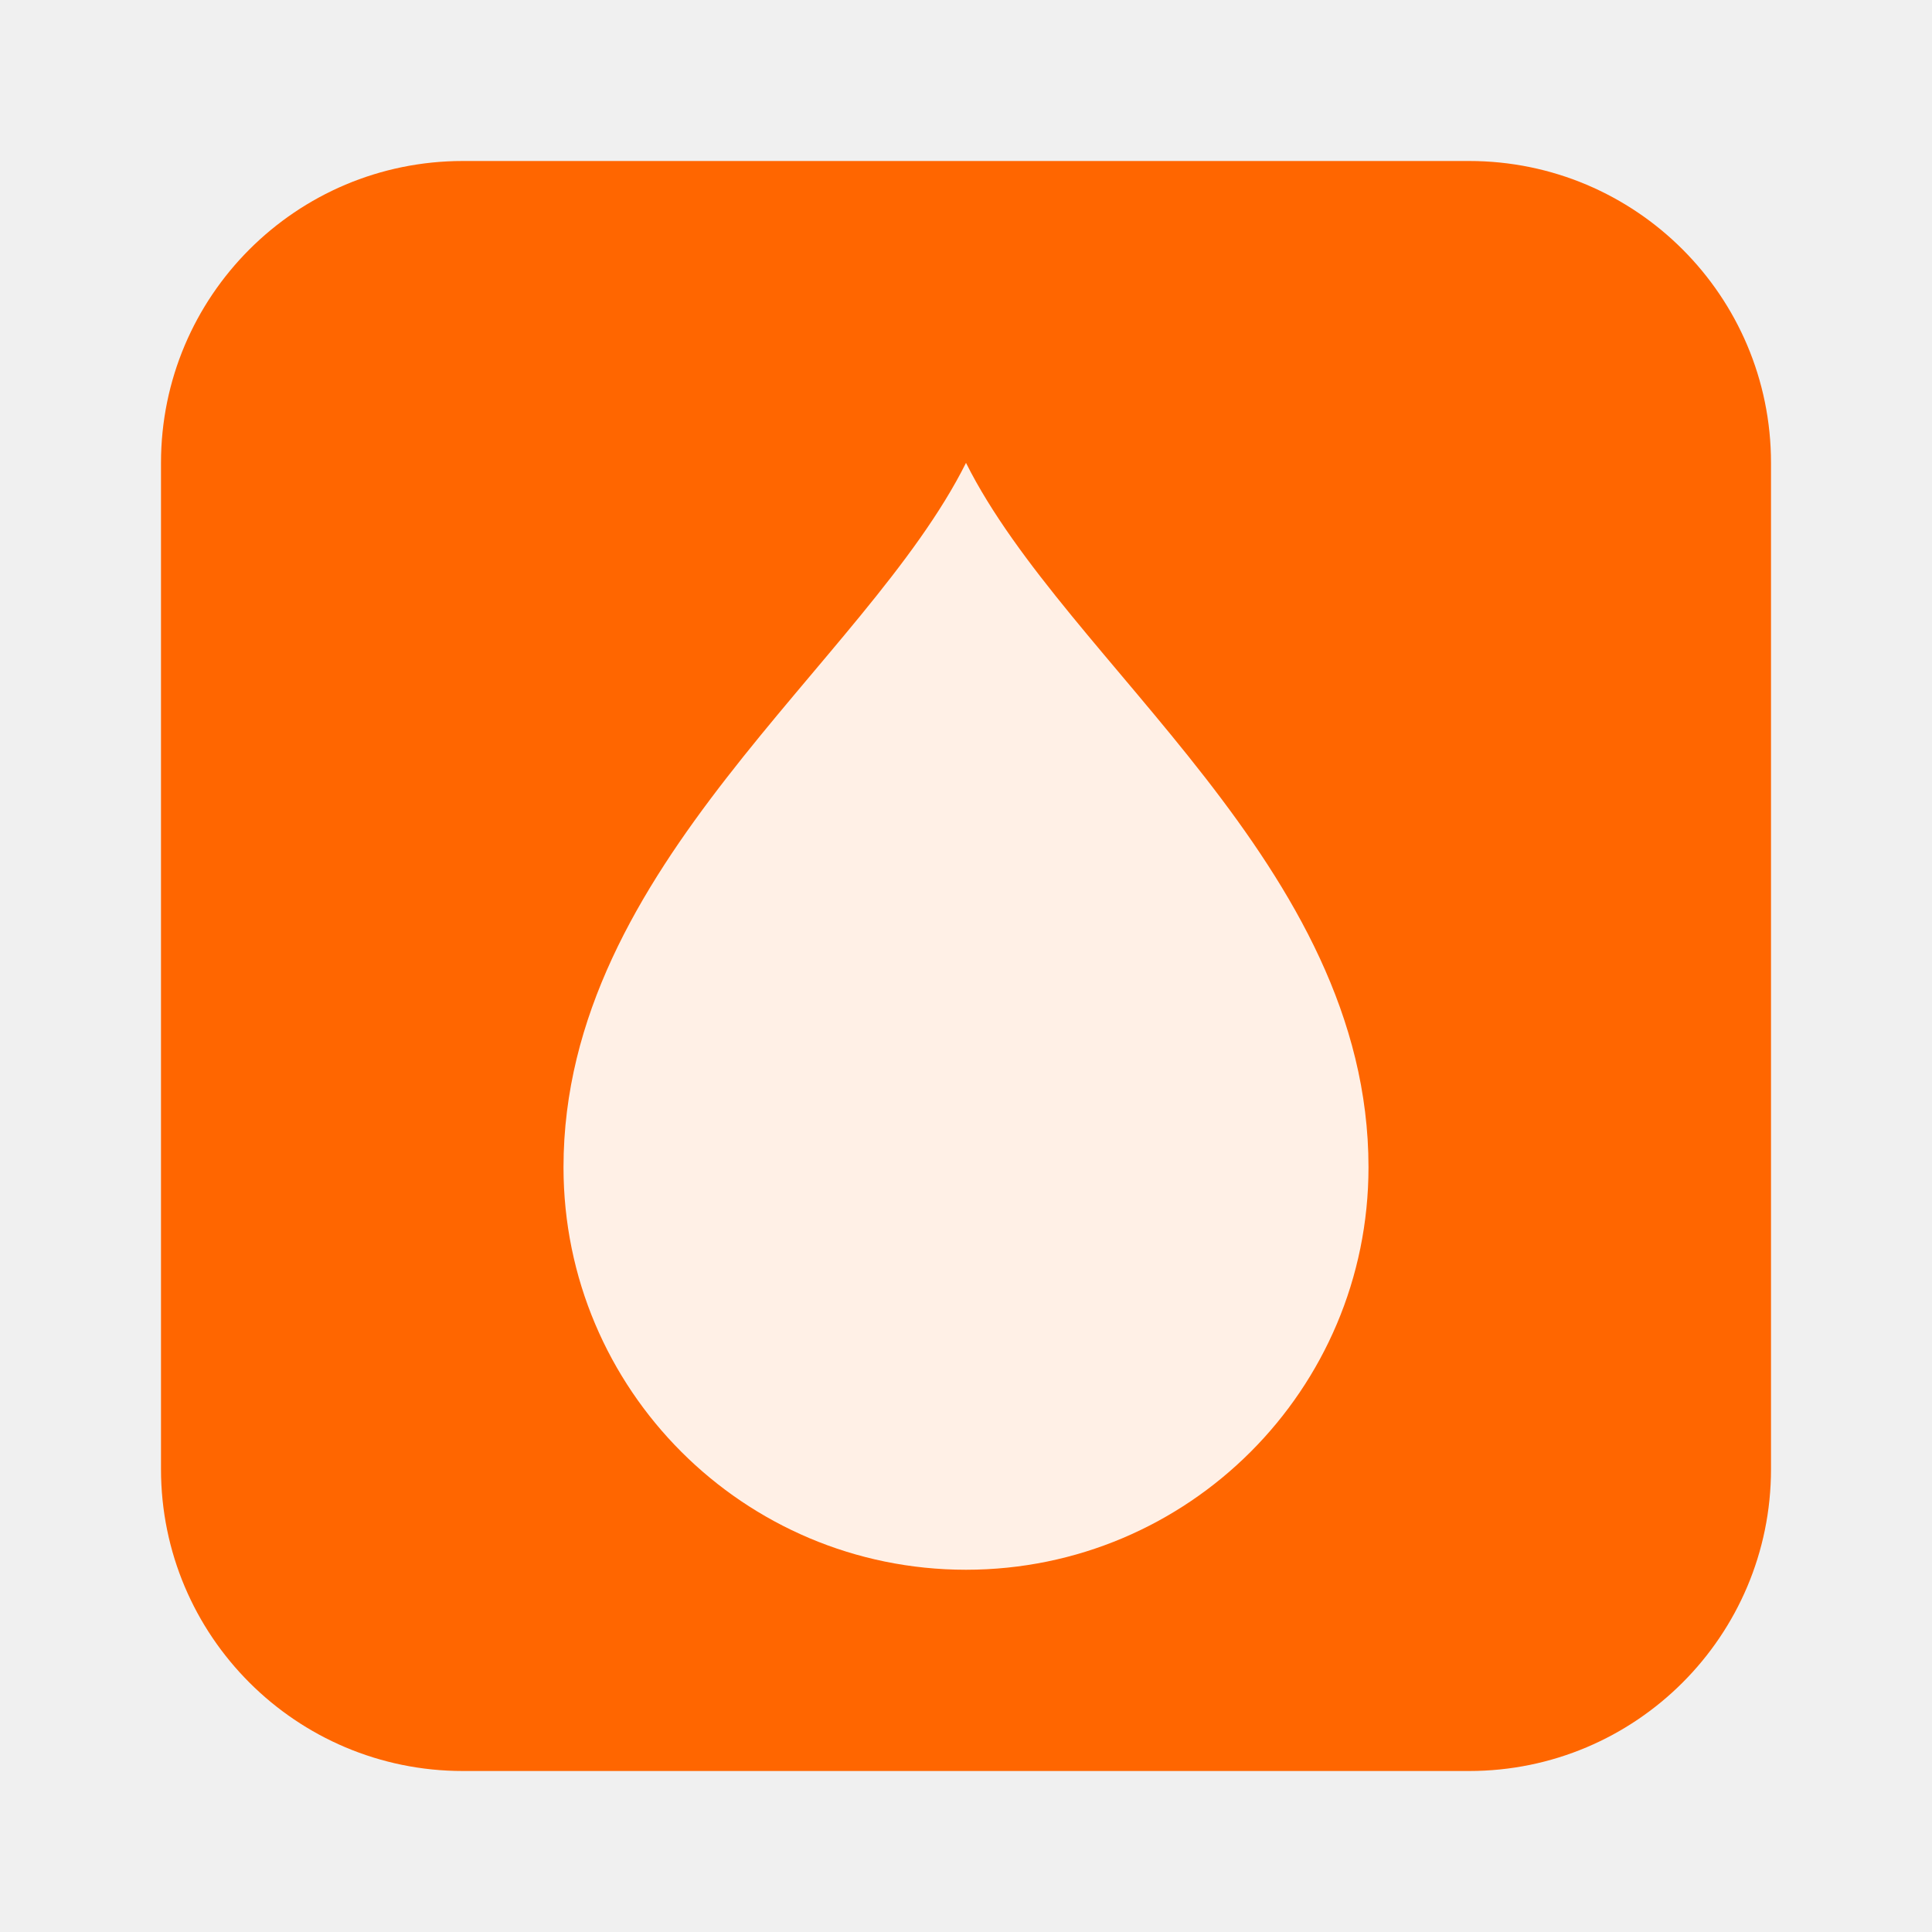
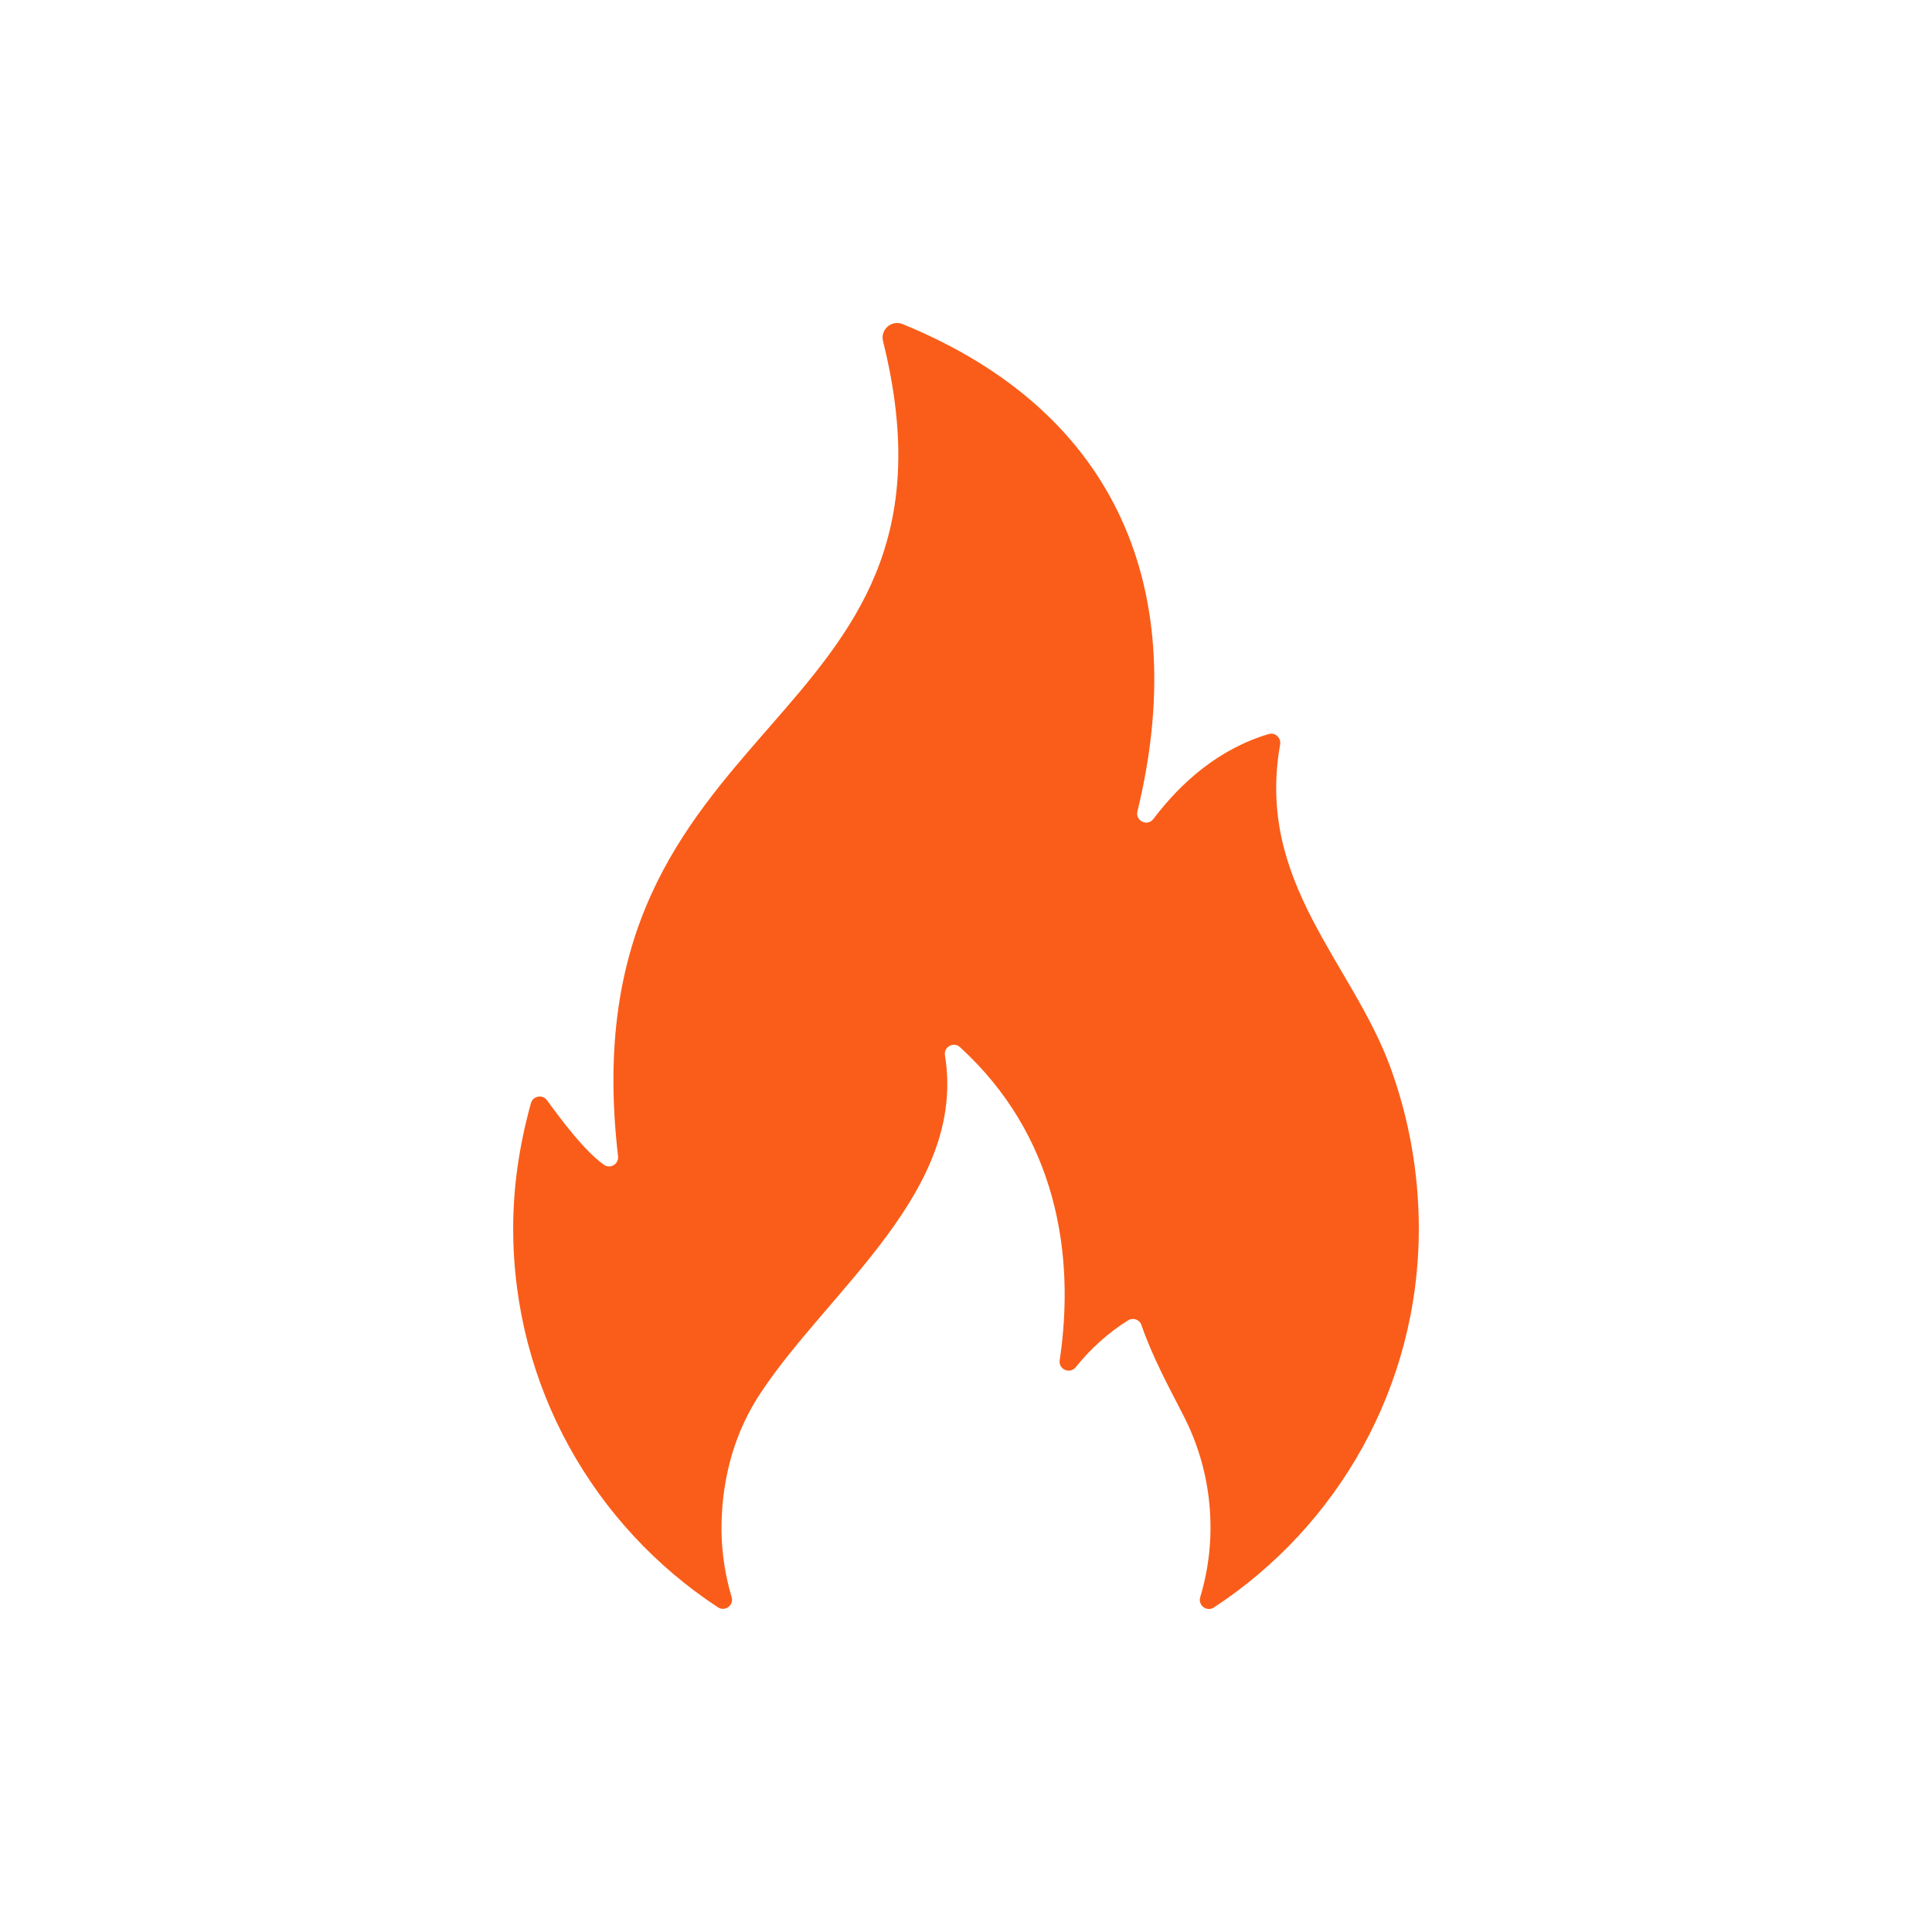
- <svg xmlns="http://www.w3.org/2000/svg" viewBox="-6.4 -6.4 76.8 76.8" width="256" height="256" fill="none">
-   <rect width="64" height="64" rx="12" fill="#FF6600" />
-   <path d="M32 12c-4 8-16 16-16 28a16 16 0 0 0 32 0c0-12-12-20-16-28z" fill="#fff" opacity="0.9" />
+ <svg xmlns="http://www.w3.org/2000/svg" viewBox="0 0 256 256" width="256" height="256" fill="none">
+   <rect width="256" height="256" fill="#FFFFFF" />
+   <path transform="translate(68 42.8) scale(0.6)" d="M166.862 90.772C155.812 94.051 147.483 101.471 141.383 109.53C140.073 111.26 137.343 109.96 137.863 107.841C149.543 59.814 134.113 19.896 86.016 0.247C83.576 -0.753 81.036 1.437 81.676 3.997C103.555 91.842 11.529 84.432 23.159 184.016C23.359 185.726 21.439 186.896 20.039 185.896C15.679 182.766 10.809 176.236 7.47 171.647C6.49 170.297 4.37 170.677 3.92 172.287C1.26 181.906 0 190.965 0 199.965C0 234.963 17.989 265.771 45.218 283.63C46.778 284.65 48.778 283.19 48.248 281.4C46.848 276.7 46.058 271.74 45.998 266.611C45.998 263.461 46.198 260.241 46.688 257.241C47.828 249.702 50.447 242.522 54.847 235.983C69.936 213.334 100.185 191.455 95.355 161.747C95.045 159.867 97.265 158.627 98.665 159.917C119.974 179.386 124.194 205.575 120.694 229.063C120.394 231.103 122.954 232.193 124.244 230.593C127.504 226.513 131.483 222.933 135.813 220.244C136.893 219.574 138.333 220.084 138.743 221.284C141.153 228.293 144.733 234.873 148.113 241.452C152.152 249.362 154.302 258.391 153.962 267.951C153.792 272.6 153.022 277.1 151.732 281.38C151.182 283.19 153.162 284.7 154.752 283.66C182.001 265.801 200 234.993 200 199.975C200 187.806 197.87 175.876 193.84 164.697C185.391 141.248 163.952 123.64 169.372 93.082C169.632 91.622 168.282 90.352 166.862 90.772Z" fill="#FA5D19" />
</svg>
